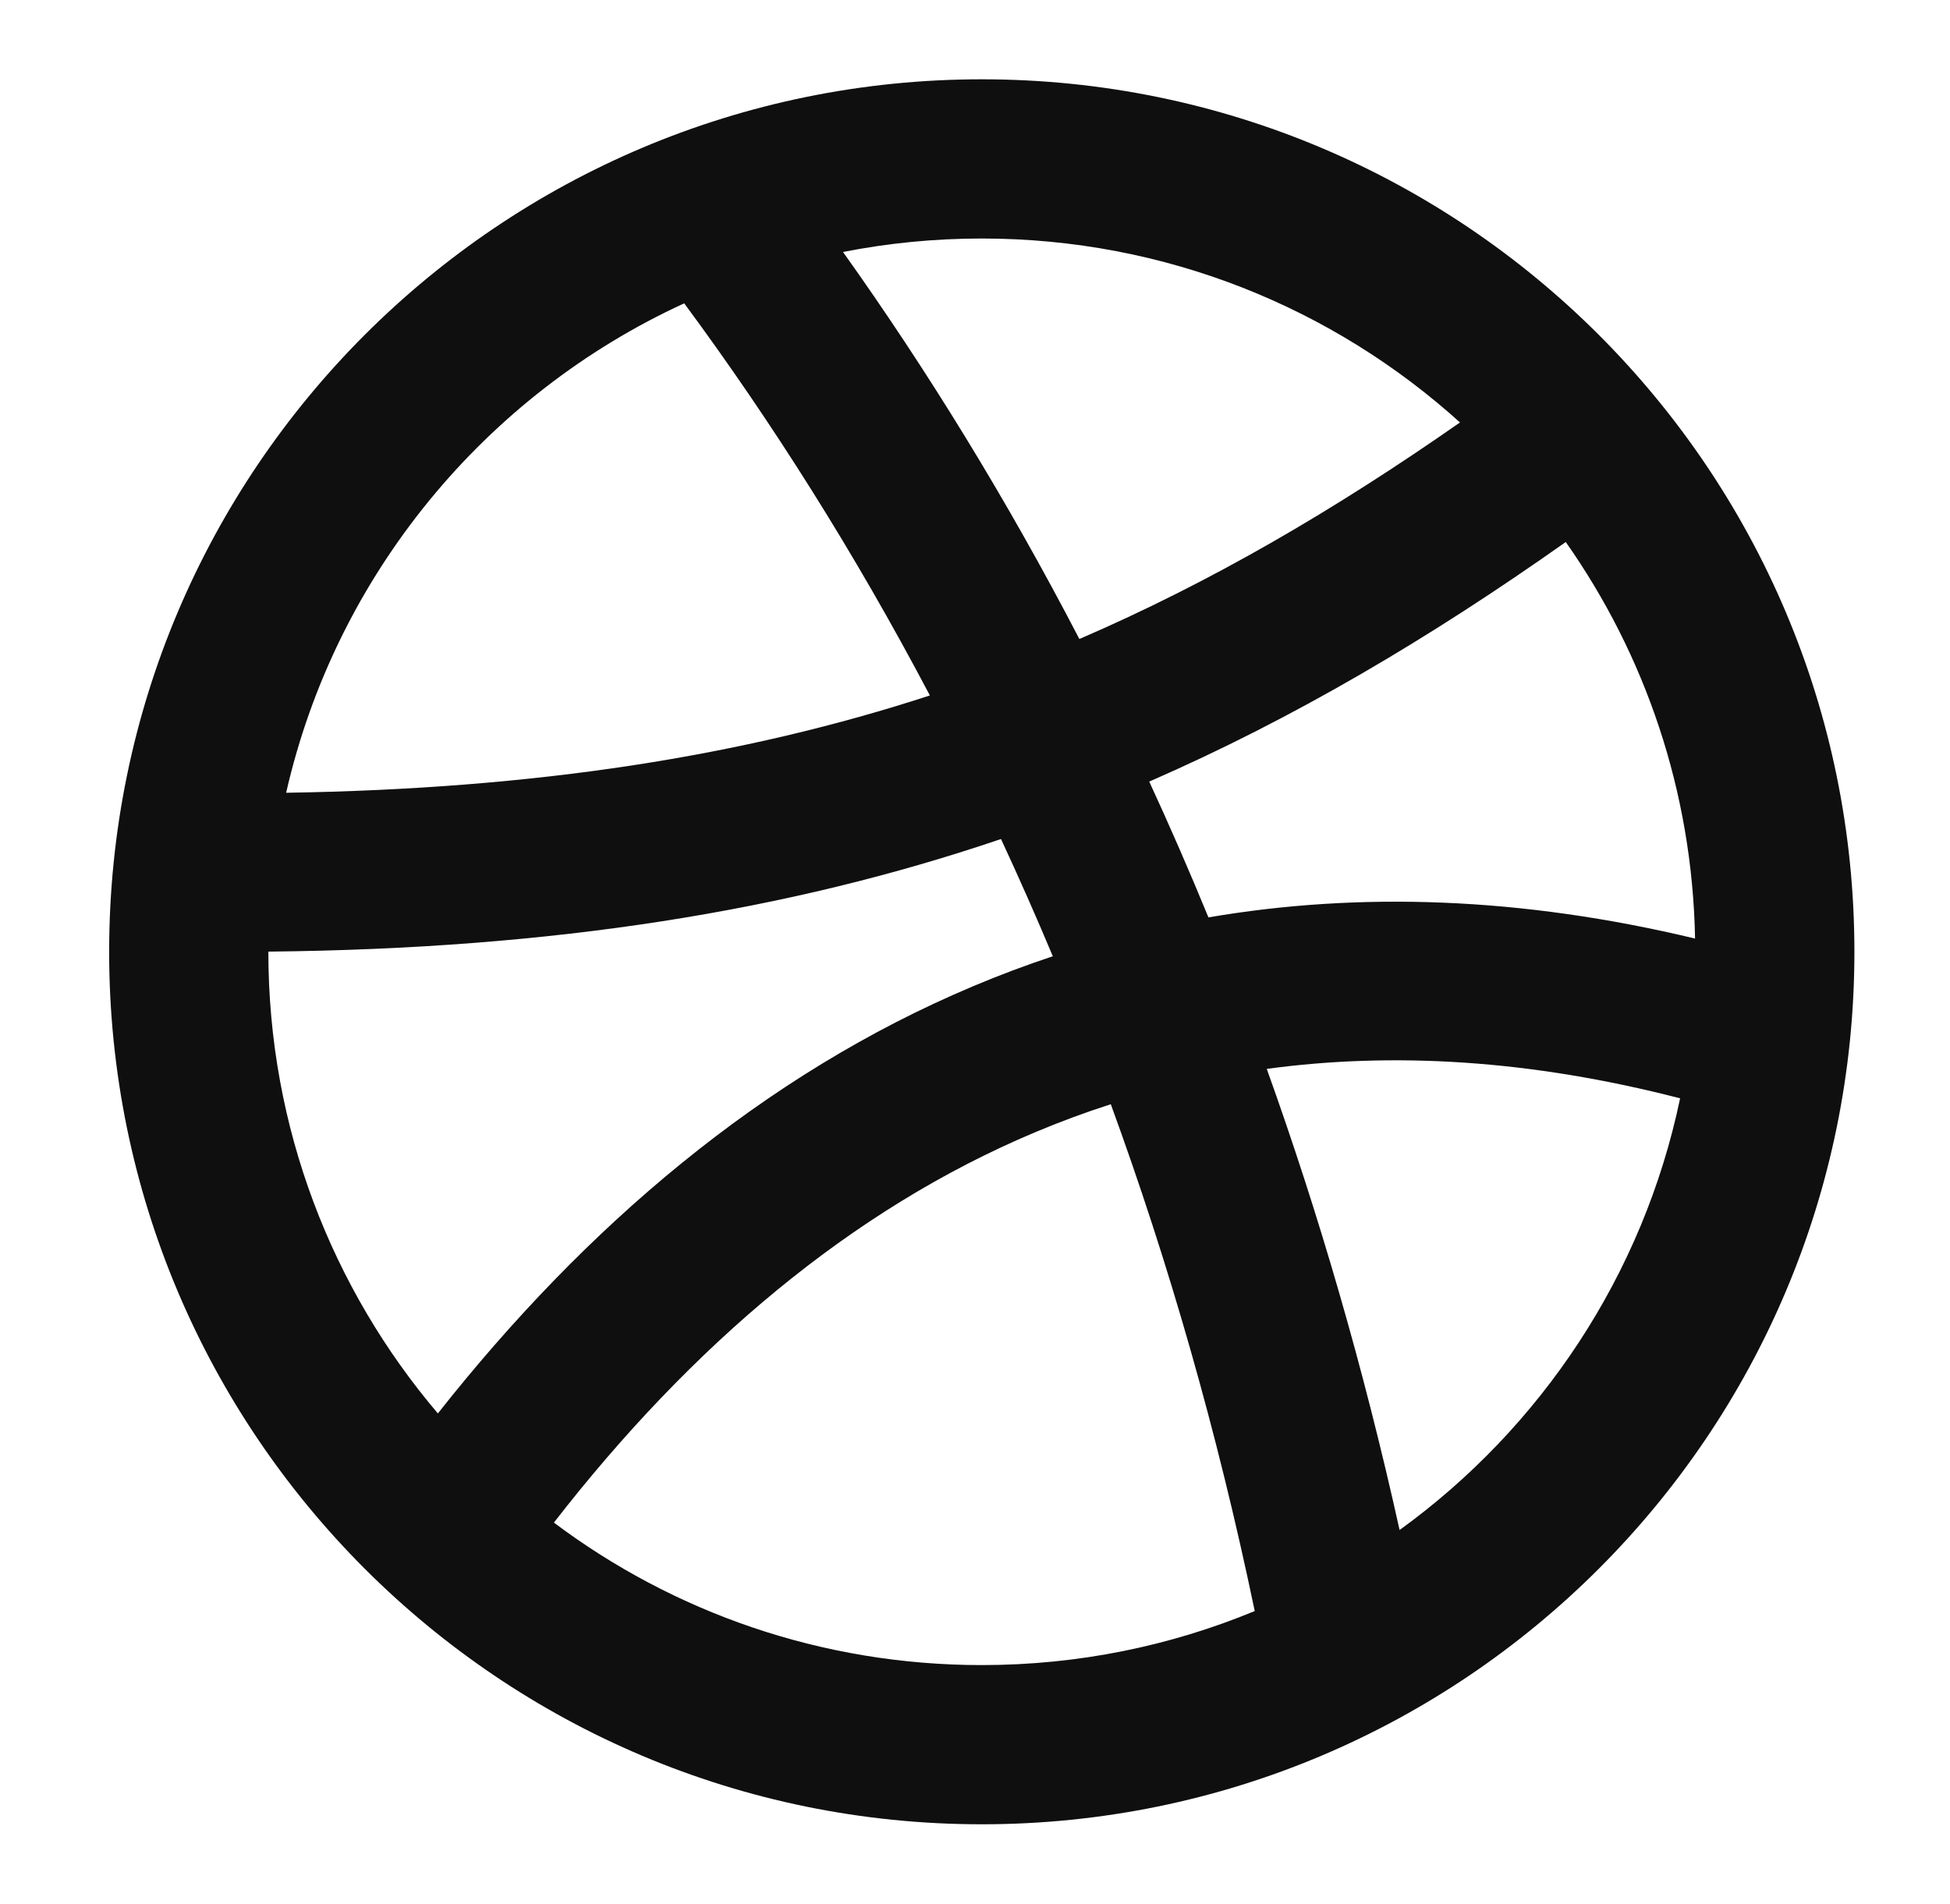
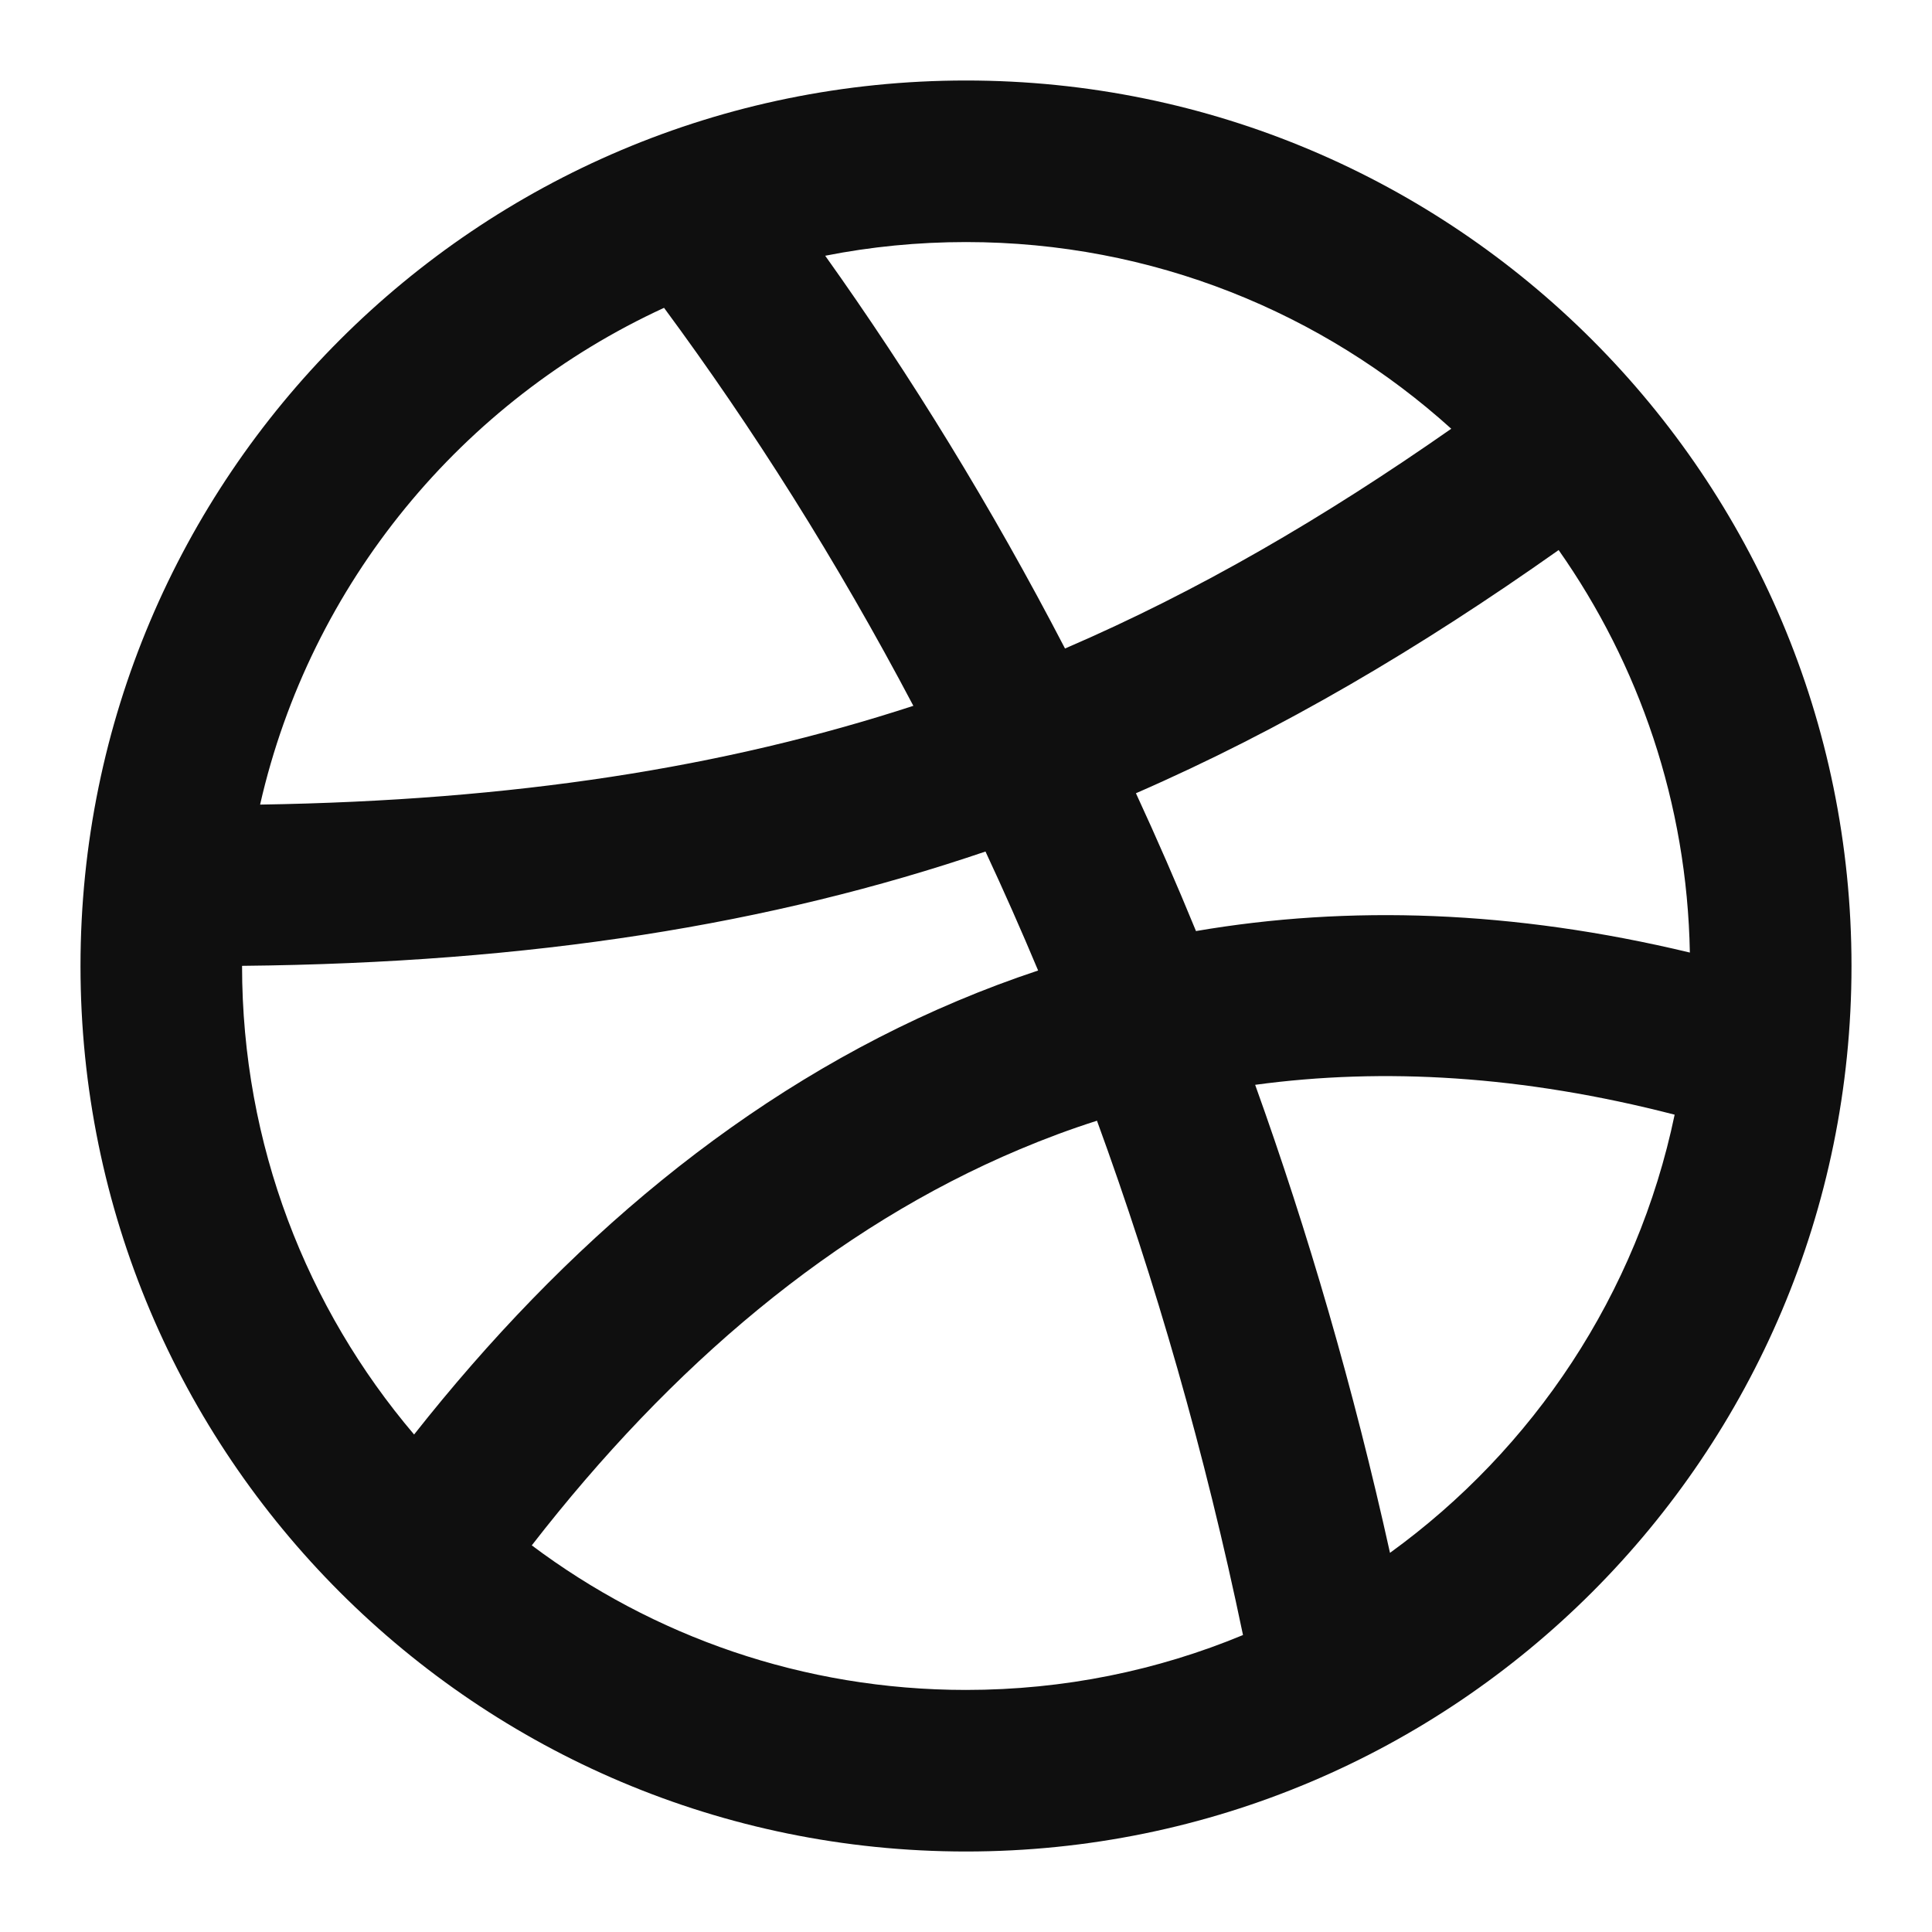
- <svg xmlns="http://www.w3.org/2000/svg" width="42" height="41" viewBox="0 0 42 41" fill="none">
-   <path fill-rule="evenodd" clip-rule="evenodd" d="M21.146 39.292C31.526 39.292 39.941 30.878 39.941 20.5C39.941 10.122 31.526 1.708 21.146 1.708C10.766 1.708 2.351 10.122 2.351 20.5C2.351 30.878 10.766 39.292 21.146 39.292ZM9.431 30.443C7.154 27.763 5.78 24.292 5.78 20.5V20.496C11.942 20.435 17.003 19.618 21.56 18.071C21.943 18.895 22.316 19.737 22.676 20.596C22.095 20.789 21.523 21.004 20.961 21.241C16.433 23.146 12.612 26.413 9.431 30.443ZM11.93 32.794C14.497 34.721 17.688 35.863 21.146 35.863C23.228 35.863 25.214 35.449 27.025 34.699C26.215 30.813 25.164 27.174 23.925 23.783C23.367 23.962 22.821 24.165 22.287 24.39C18.337 26.052 14.89 28.982 11.93 32.794ZM27.284 23.022C28.404 26.141 29.369 29.451 30.145 32.954C33.188 30.752 35.392 27.463 36.187 23.656C32.96 22.822 30 22.653 27.284 23.022ZM26.028 19.759C29.268 19.204 32.764 19.316 36.509 20.215C36.451 17.039 35.43 14.099 33.724 11.674C30.775 13.757 27.857 15.48 24.753 16.834C25.193 17.787 25.618 18.762 26.028 19.759ZM20.028 14.979C16.015 16.288 11.561 16.989 6.163 17.075C7.233 12.378 10.455 8.5 14.737 6.533C16.617 9.076 18.401 11.891 20.028 14.979ZM23.248 13.763C26.079 12.542 28.743 10.986 31.446 9.099C28.721 6.636 25.108 5.137 21.146 5.137C20.123 5.137 19.124 5.237 18.157 5.427C19.967 7.967 21.68 10.745 23.248 13.763Z" fill="#0F0F0F" />
+ <svg xmlns="http://www.w3.org/2000/svg" width="24" height="24" viewBox="0 0 24 24" fill="none">
+   <path fill-rule="evenodd" clip-rule="evenodd" d="M12 23C18.075 23 23 18.075 23 12C23 5.925 18.075 1 12 1C5.925 1 1 5.925 1 12C1 18.075 5.925 23 12 23ZM5.144 17.82C3.811 16.252 3.007 14.22 3.007 12V11.998C6.613 11.962 9.576 11.484 12.242 10.578C12.467 11.06 12.685 11.553 12.896 12.056C12.556 12.169 12.221 12.295 11.892 12.434C9.242 13.549 7.005 15.461 5.144 17.82ZM6.606 19.197C8.109 20.325 9.976 20.993 12 20.993C13.219 20.993 14.381 20.751 15.441 20.311C14.967 18.037 14.352 15.907 13.627 13.922C13.3 14.026 12.981 14.145 12.668 14.277C10.356 15.25 8.338 16.965 6.606 19.197ZM15.592 13.476C16.248 15.302 16.813 17.24 17.267 19.29C19.048 18.001 20.338 16.076 20.803 13.847C18.914 13.359 17.182 13.26 15.592 13.476ZM14.857 11.566C16.754 11.241 18.8 11.307 20.992 11.833C20.958 9.974 20.36 8.253 19.362 6.833C17.636 8.053 15.928 9.062 14.111 9.854C14.369 10.412 14.618 10.983 14.857 11.566ZM11.346 8.768C8.997 9.534 6.39 9.945 3.231 9.995C3.857 7.246 5.743 4.976 8.249 3.824C9.349 5.313 10.393 6.961 11.346 8.768ZM13.23 8.056C14.888 7.342 16.447 6.431 18.028 5.326C16.433 3.885 14.319 3.007 12 3.007C11.401 3.007 10.816 3.065 10.251 3.177C11.31 4.663 12.313 6.29 13.23 8.056Z" fill="#0F0F0F" />
</svg>
